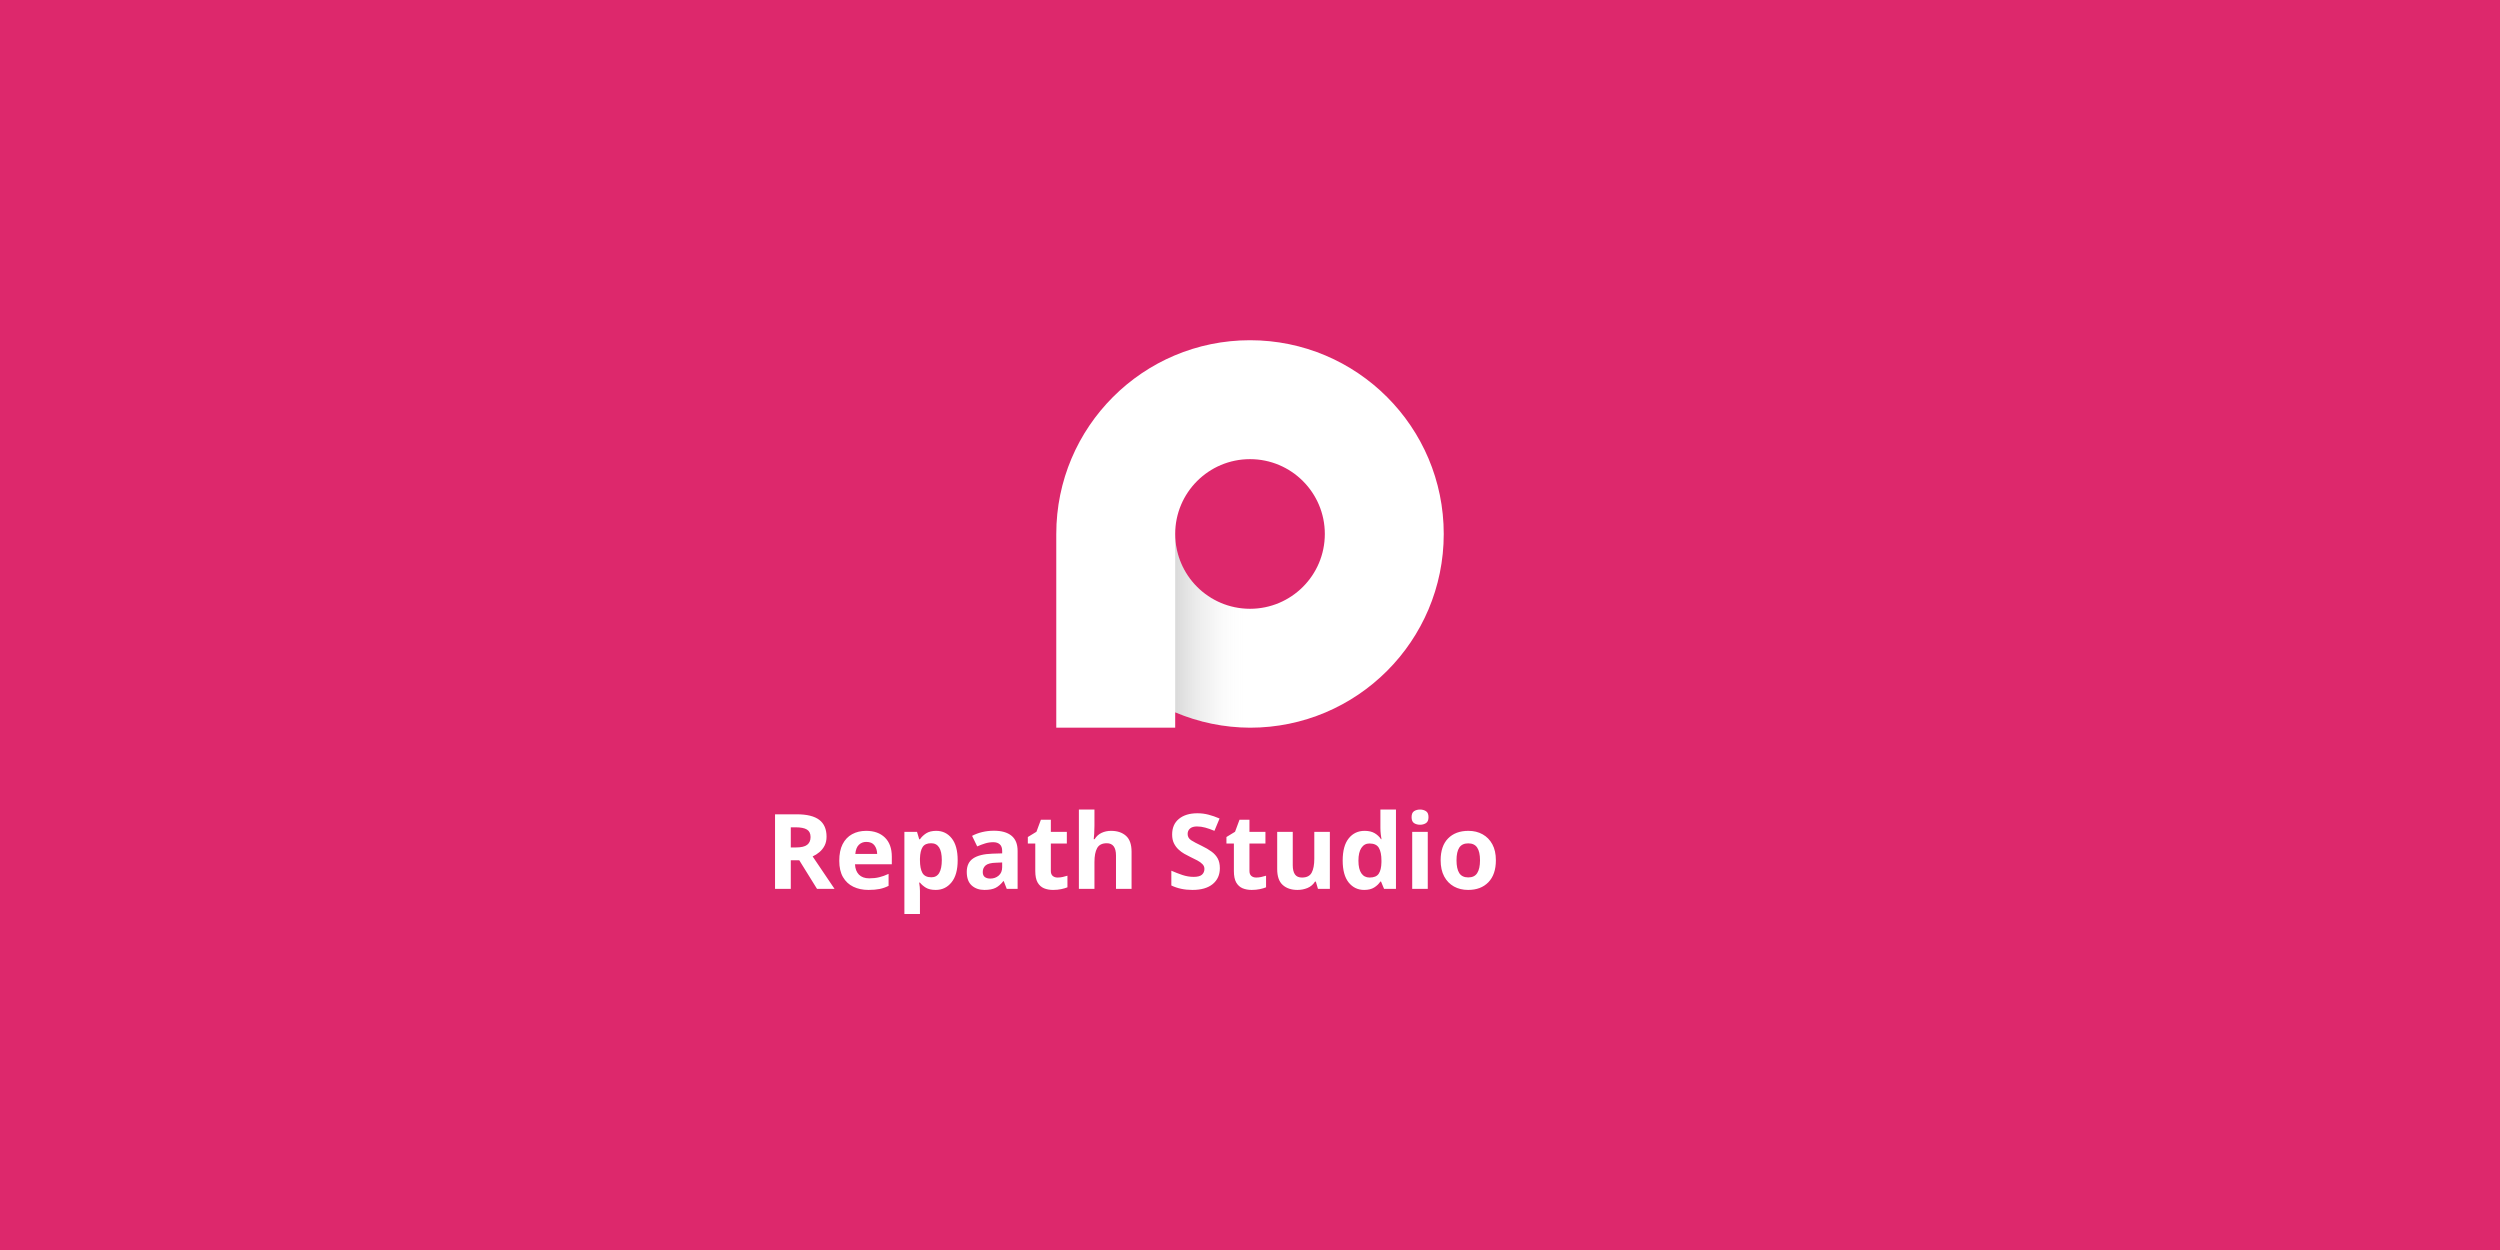
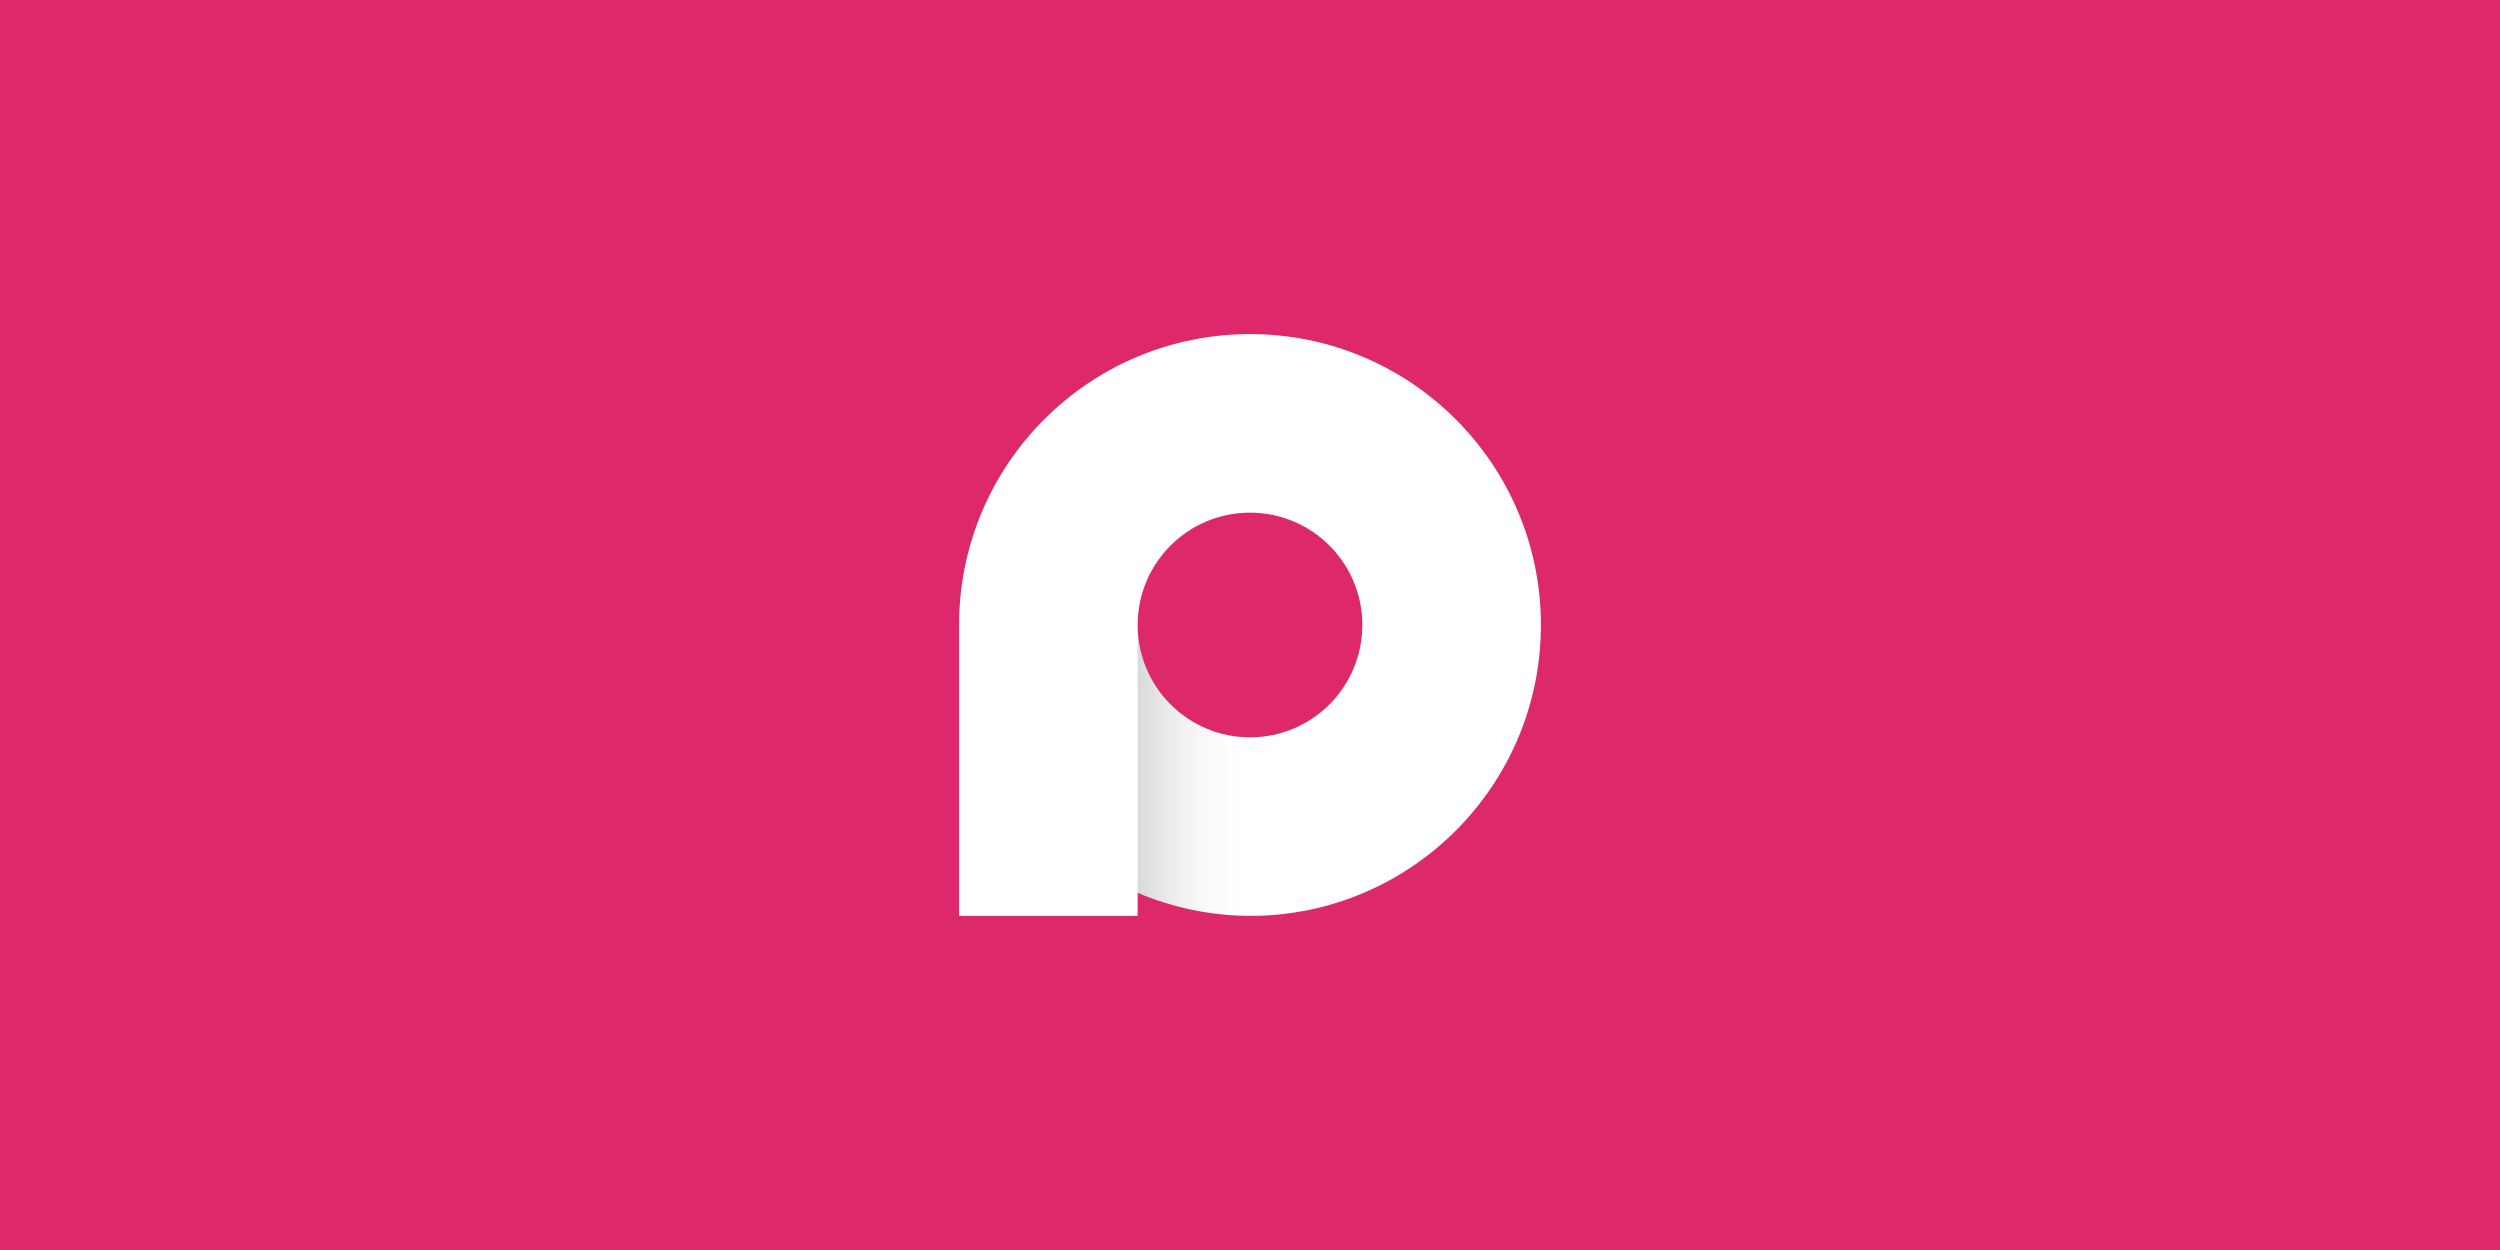
<svg xmlns="http://www.w3.org/2000/svg" width="640" height="320" version="1.1" viewBox="0 0 640 320">
  <defs>
    <linearGradient id="linearGradient11" x1="1516.3" x2="1570.6" y1="732.63" y2="732.63" gradientTransform="matrix(.27914 0 0 .27914 -370.12 -136.77)" gradientUnits="userSpaceOnUse">
      <stop stop-opacity=".149" offset="0" />
      <stop stop-color="#fff" stop-opacity="0" offset="1" />
    </linearGradient>
  </defs>
  <rect width="640" height="320" rx="0" ry="0" fill="#dd286c" stop-color="#000000" stroke-width="1" style="-inkscape-stroke:none;font-variation-settings:normal" />
  <rect x="-156.56" y="-400.73" width="9.2271e-6" height="8.3046e-5" rx="89.172" ry="8.3046e-5" fill="#040002" stroke-width="4.182" style="-inkscape-stroke:none" />
-   <g transform="translate(.00018181 -.095469)">
-     <g transform="matrix(1.2634 0 0 1.2634 233.7 51.212)">
-       <path d="m68.309 28.481a39.256 39.256 0 0 0-39.256 39.256 39.256 39.256 0 0 0 0.004 0.064h-0.004v39.192h24.096v-3.12a39.256 39.256 0 0 0 15.16 3.12 39.256 39.256 0 0 0 39.256-39.256 39.256 39.256 0 0 0-39.256-39.256zm0 24.096a15.16 15.16 0 0 1 15.16 15.16 15.16 15.16 0 0 1-15.16 15.16 15.16 15.16 0 0 1-15.16-15.16 15.16 15.16 0 0 1 15.16-15.16z" fill="#fff" stroke-width=".279" style="-inkscape-stroke:none;font-variation-settings:normal" />
-       <path d="m53.152 67.734v36.138a39.256 39.256 0 0 0 15.16 3.12 39.256 39.256 0 0 0 39.256-39.256 39.256 39.256 0 0 0 0-4.99e-4h-24.096a15.16 15.16 0 0 1 0 4.99e-4 15.16 15.16 0 0 1-15.16 15.16 15.16 15.16 0 0 1-15.16-15.16 15.16 15.16 0 0 1 0-4.99e-4z" fill="url(#linearGradient11)" stop-color="#000000" stroke-width="1.029" style="-inkscape-stroke:none;font-variation-settings:normal" />
-     </g>
-     <text x="418.897" y="227.651" dominant-baseline="auto" fill="#ffffff" font-family="Sora" font-size="26.732px" font-weight="800" stop-color="#000000" stroke-width=".652" text-align="end" text-anchor="end" style="-inkscape-stroke:none;font-feature-settings:normal;font-variant-alternates:normal;font-variant-caps:normal;font-variant-east-asian:normal;font-variant-ligatures:normal;font-variant-numeric:normal;font-variant-position:normal;font-variation-settings:normal;line-height:1.25;text-decoration-color:#000000;text-decoration-line:none;text-decoration-style:solid;text-indent:0;text-orientation:mixed;text-transform:none;white-space:pre" xml:space="preserve">
-       <tspan x="418.897" y="227.651" stroke-width=".652" text-align="end" text-anchor="end">Repath Studio</tspan>
-     </text>
+   <g transform="matrix(1.8971 0 0 1.8971 190.41 31.495)">
+     <path d="m68.309 28.481a39.256 39.256 0 0 0-39.256 39.256 39.256 39.256 0 0 0 0.004 0.064h-0.004v39.192h24.096v-3.12a39.256 39.256 0 0 0 15.16 3.12 39.256 39.256 0 0 0 39.256-39.256 39.256 39.256 0 0 0-39.256-39.256zm0 24.096a15.16 15.16 0 0 1 15.16 15.16 15.16 15.16 0 0 1-15.16 15.16 15.16 15.16 0 0 1-15.16-15.16 15.16 15.16 0 0 1 15.16-15.16z" fill="#fff" stroke-width=".279" style="-inkscape-stroke:none;font-variation-settings:normal" />
+     <path d="m53.152 67.734v36.138a39.256 39.256 0 0 0 15.16 3.12 39.256 39.256 0 0 0 39.256-39.256 39.256 39.256 0 0 0 0-4.99e-4h-24.096a15.16 15.16 0 0 1 0 4.99e-4 15.16 15.16 0 0 1-15.16 15.16 15.16 15.16 0 0 1-15.16-15.16 15.16 15.16 0 0 1 0-4.99e-4z" fill="url(#linearGradient11)" stop-color="#000000" stroke-width="1.029" style="-inkscape-stroke:none;font-variation-settings:normal" />
  </g>
</svg>
